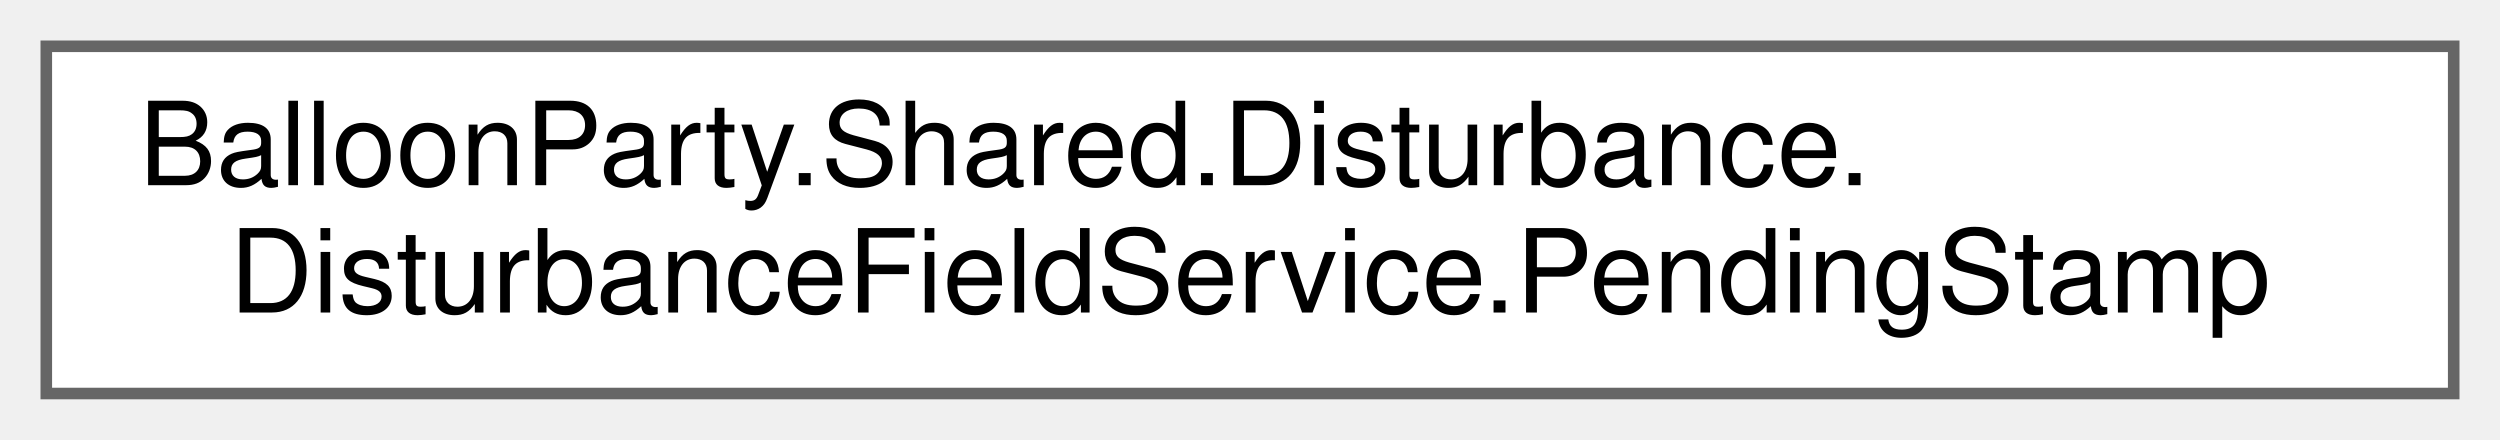
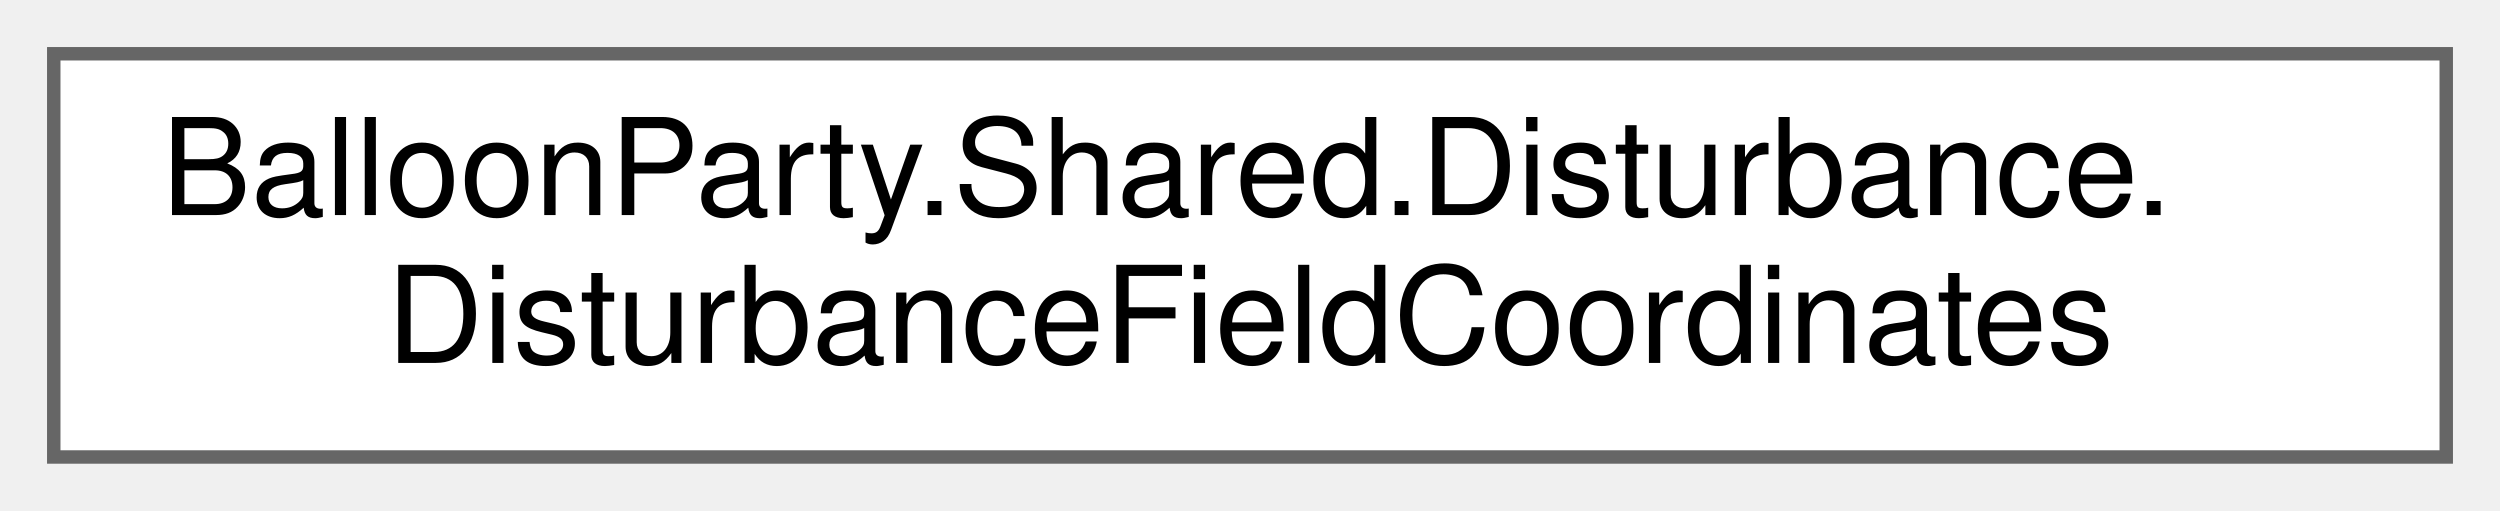
- <svg xmlns="http://www.w3.org/2000/svg" xmlns:xlink="http://www.w3.org/1999/xlink" width="216pt" height="38pt" viewBox="0.00 0.00 216.00 38.00">
+ <svg xmlns="http://www.w3.org/2000/svg" xmlns:xlink="http://www.w3.org/1999/xlink" width="186pt" height="38pt" viewBox="0.00 0.00 186.00 38.00">
  <g id="graph0" class="graph" transform="scale(1 1) rotate(0) translate(4 34)">
    <g id="Node000000" class="node">
      <g id="a_Node000000">
-         <a xlink:href="structBalloonParty_1_1Shared_1_1Disturbance_1_1DisturbanceFieldService_1_1PendingStamp.html" target="_top" xlink:title=" ">
-           <polygon fill="white" stroke="#666666" points="208,-30 0,-30 0,0 208,0 208,-30" />
+         <a xlink:href="classBalloonParty_1_1Shared_1_1Disturbance_1_1DisturbanceFieldCoordinates.html" target="_top" xlink:title="Converts world positions/radii to the normalised UV space the stamp shaders expect.">
+           <polygon fill="white" stroke="#666666" points="178,-30 0,-30 0,0 178,0 178,-30" />
          <text text-anchor="start" x="8" y="-18" font-family="Helvetica,sans-Serif" font-size="10.00">BalloonParty.Shared.Disturbance.</text>
-           <text text-anchor="middle" x="104" y="-7" font-family="Helvetica,sans-Serif" font-size="10.00">DisturbanceFieldService.PendingStamp</text>
+           <text text-anchor="middle" x="89" y="-7" font-family="Helvetica,sans-Serif" font-size="10.00">DisturbanceFieldCoordinates</text>
        </a>
      </g>
    </g>
  </g>
</svg>
